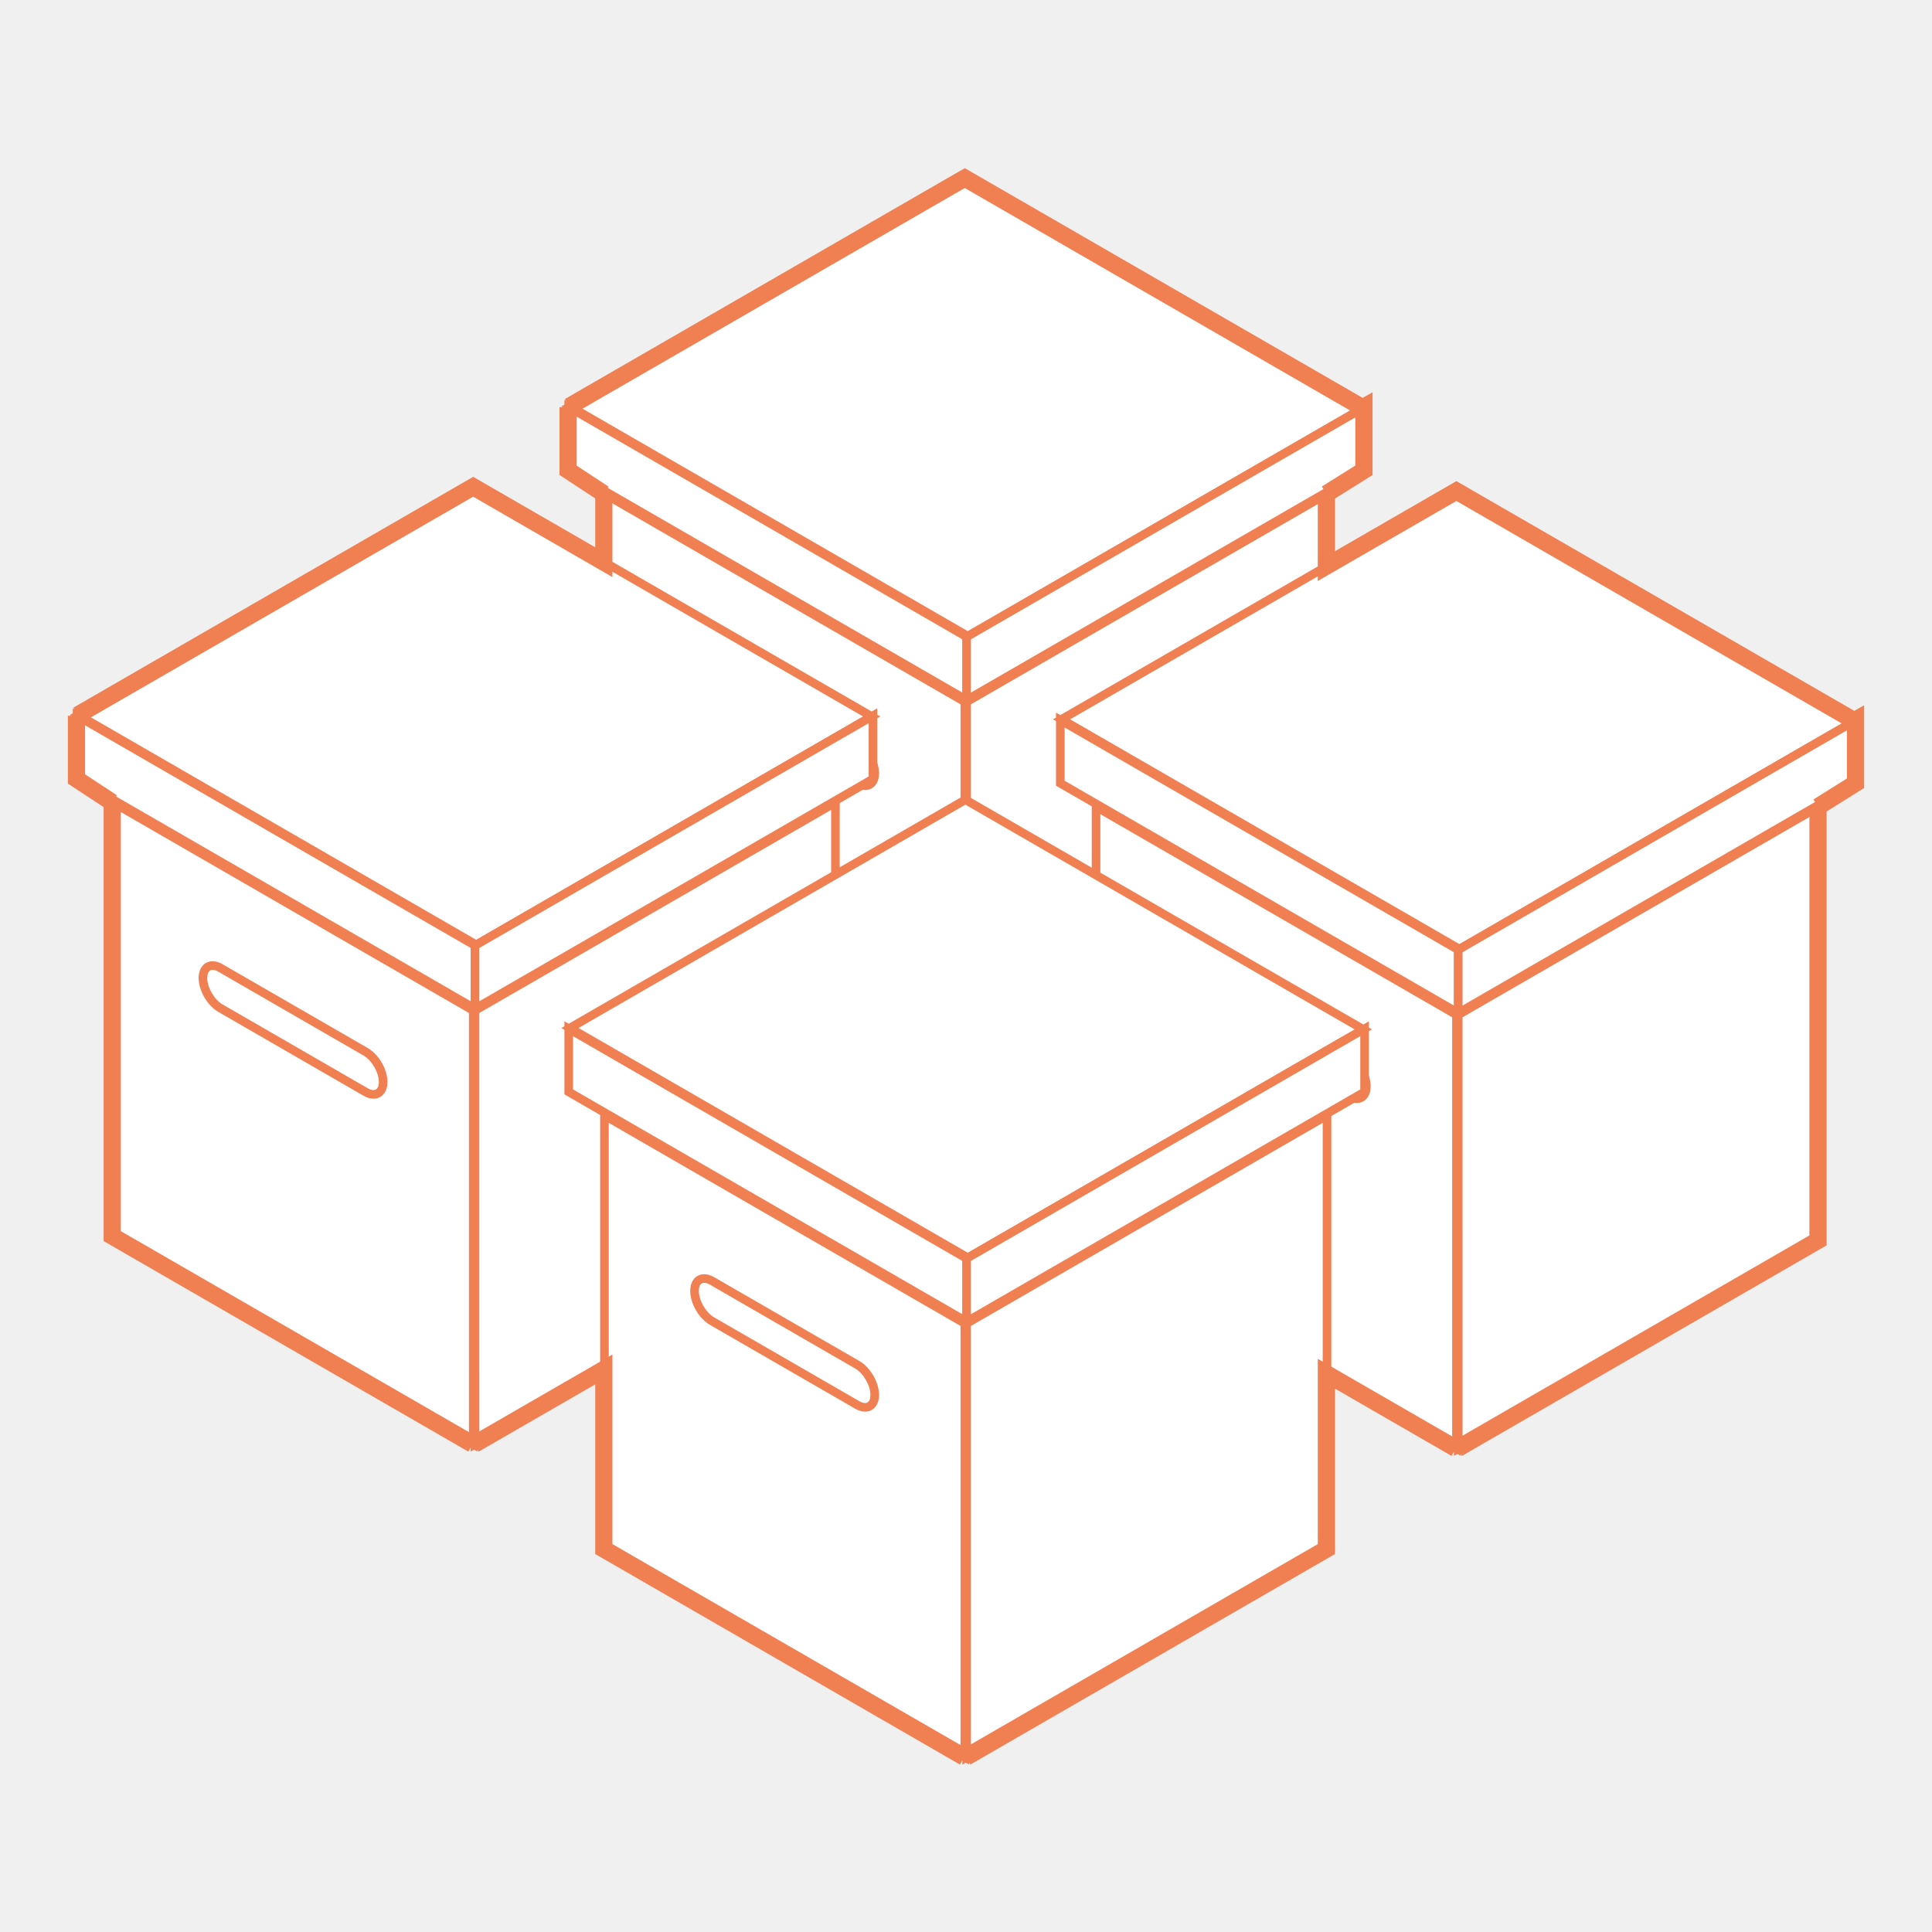
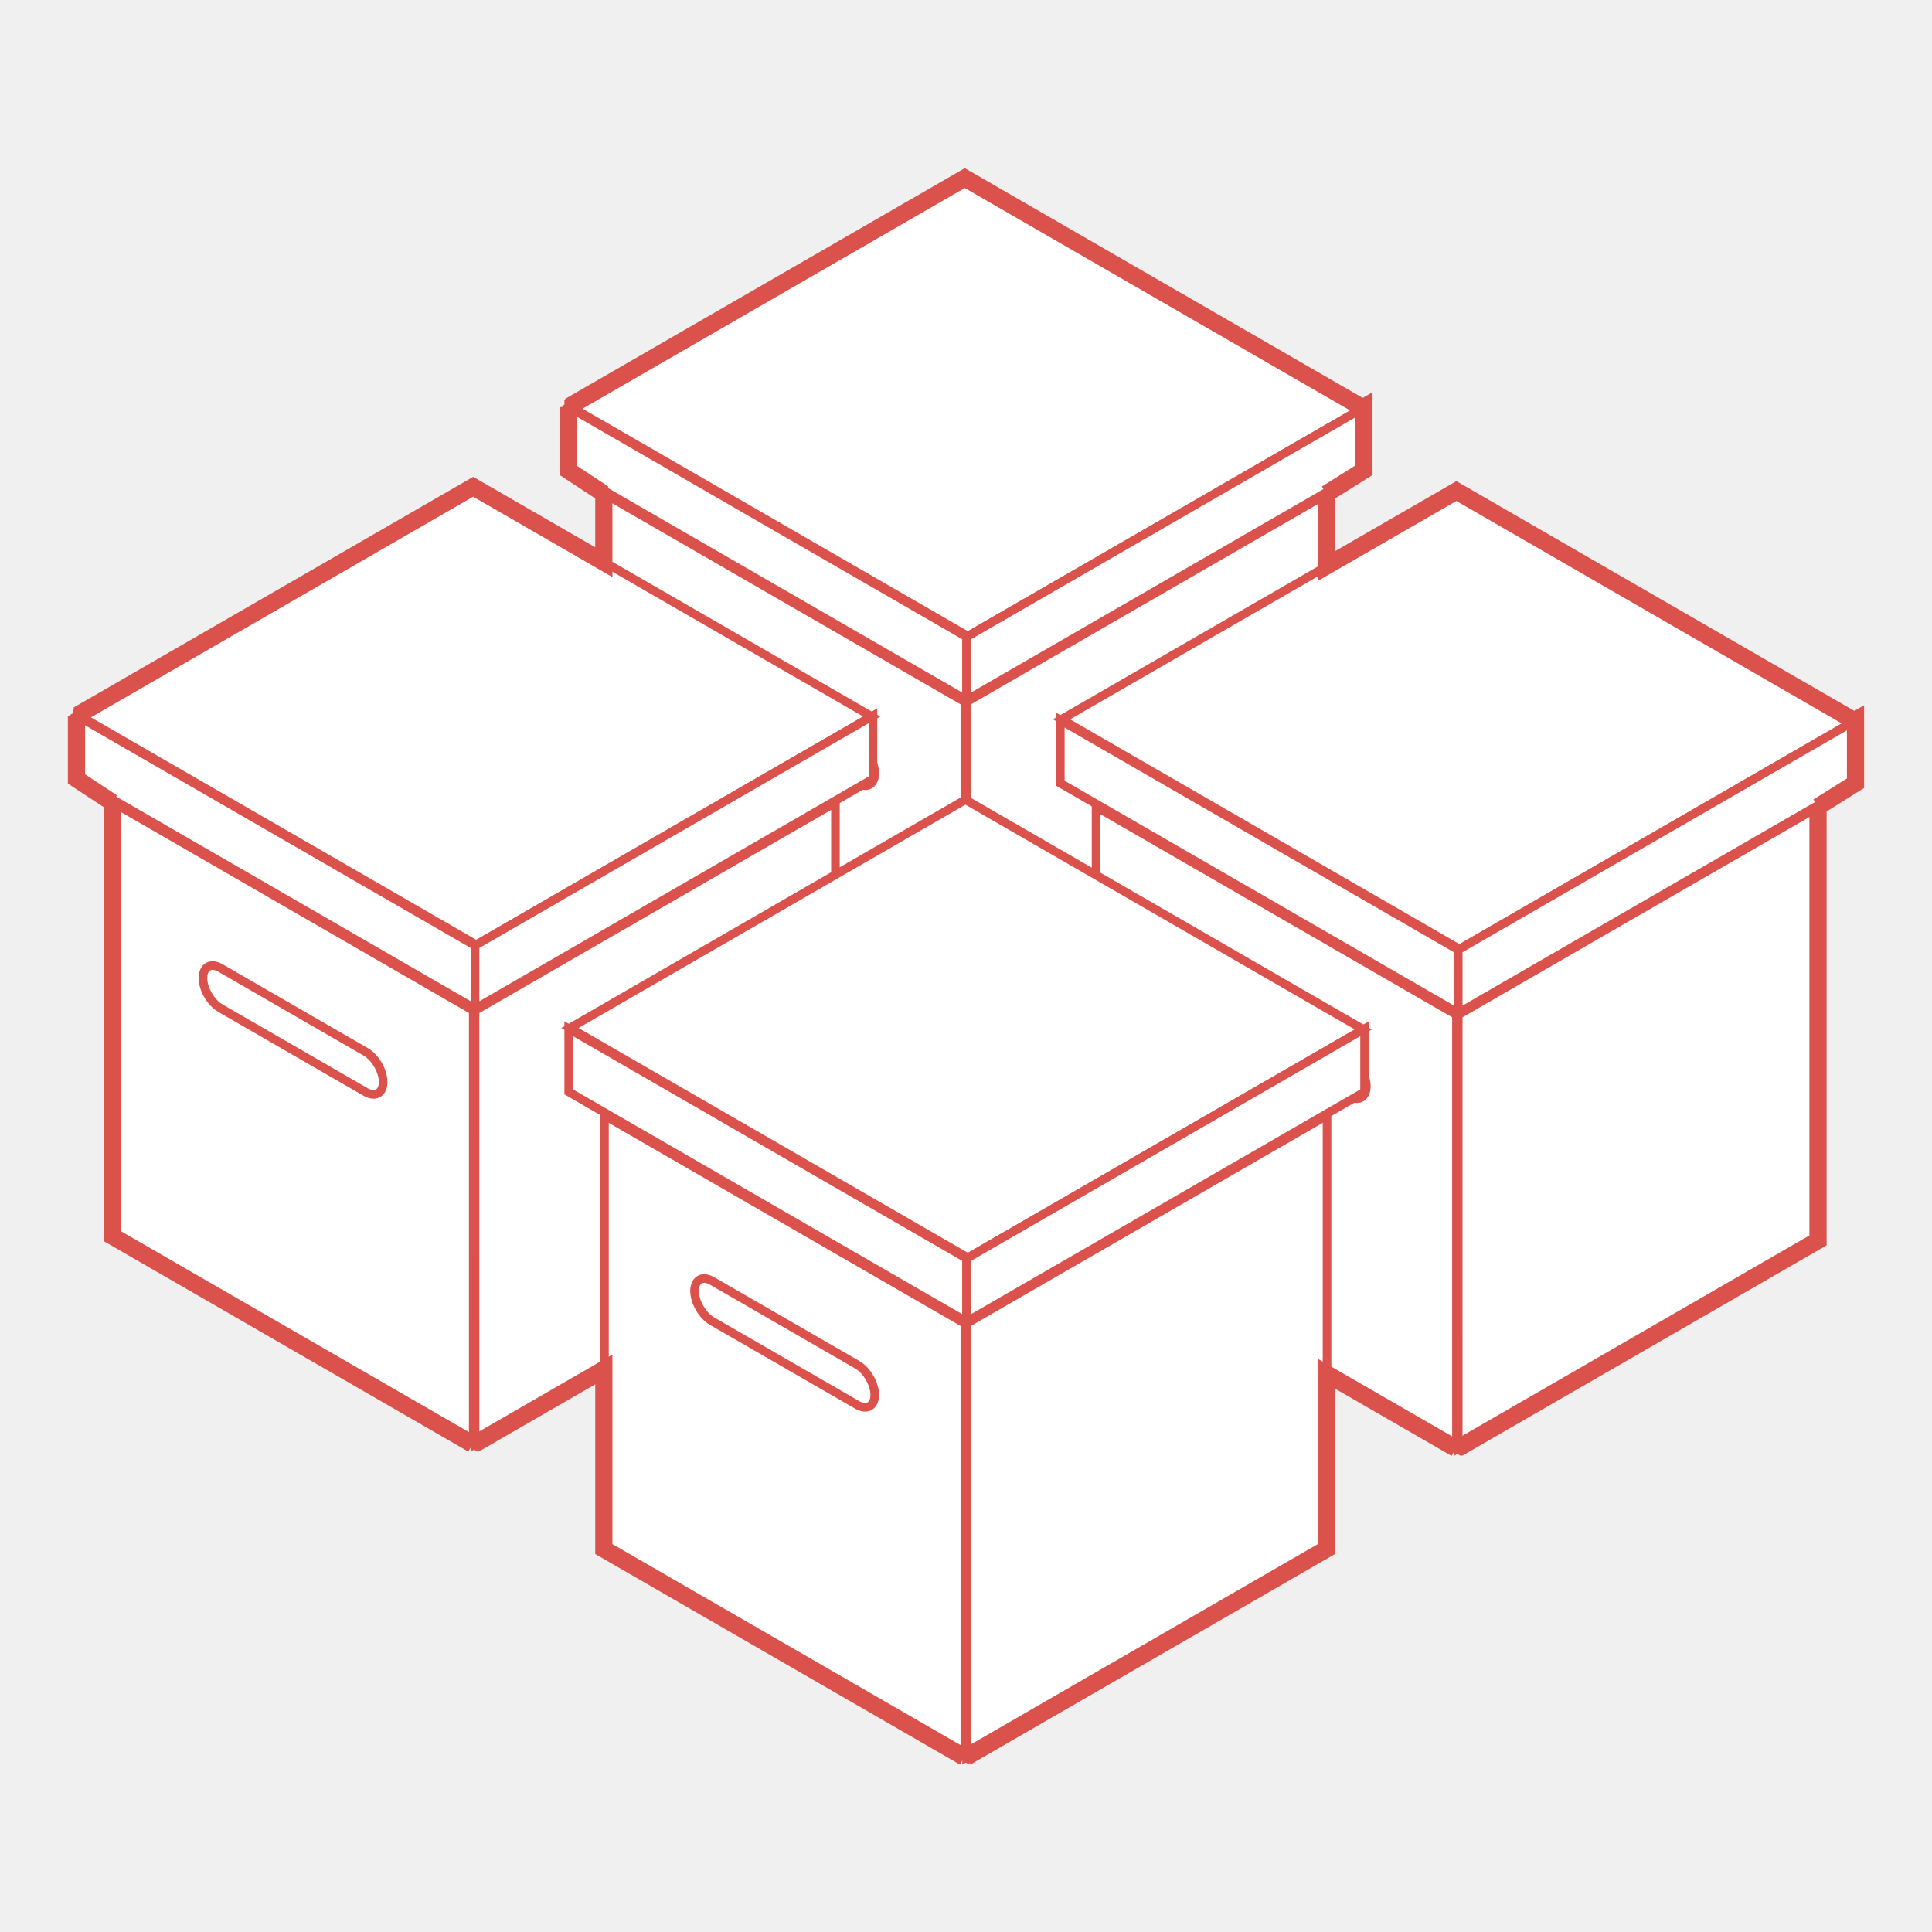
<svg xmlns="http://www.w3.org/2000/svg" version="1.1" id="Layer_2" x="0px" y="0px" width="1024px" height="1024px" viewBox="0 0 1024 1024" enable-background="new 0 0 1024 1024" xml:space="preserve">
  <g>
    <g>
      <g>
-         <polygon fill="#FFFFFF" points="512.992,337.171 302.079,215.393 511.687,94.387 722.588,216.159    " />
-         <path fill="#F07F52" d="M512.992,339.802l-215.47-124.409L511.687,91.756l215.46,124.403L512.992,339.802z M306.636,215.393     l206.356,119.146l205.035-118.38L511.687,97.019L306.636,215.393z" />
+         <polygon fill="#FFFFFF" points="512.991,337.172 302.079,215.393 511.687,94.387 722.588,216.159    " />
+         <path fill="#DB514B" d="M512.991,339.802l-215.47-124.409L511.687,91.756l215.46,124.403L512.991,339.802z M306.636,215.393     l206.355,119.146l205.035-118.38l-206.34-119.14L306.636,215.393z" />
      </g>
      <g>
        <polygon fill="#FFFFFF" points="512.334,371.031 301.427,249.26 301.427,215.77 512.334,337.541    " />
-         <path fill="#F07F52" d="M514.614,374.979L299.147,250.575v-38.752l215.466,124.403L514.614,374.979L514.614,374.979z      M303.705,247.944l206.349,119.14v-28.228L303.705,219.716V247.944z" />
+         <path fill="#DB514B" d="M514.614,374.979L299.147,250.575v-38.752l215.466,124.403L514.614,374.979L514.614,374.979z      M303.705,247.944l206.349,119.14v-28.228L303.705,219.716V247.944z" />
      </g>
      <g>
-         <polygon fill="#FFFFFF" points="723.246,249.26 512.334,371.031 512.334,337.541 723.246,215.77    " />
-         <path fill="#F07F52" d="M510.054,374.979v-38.753l1.14-0.656l214.333-123.747v38.752l-1.143,0.656L510.054,374.979z      M514.614,338.856v28.228l206.354-119.14v-28.229L514.614,338.856z" />
+         <polygon fill="#FFFFFF" points="723.245,249.26 512.334,371.031 512.334,337.541 723.245,215.77    " />
+         <path fill="#DB514B" d="M510.054,374.979v-38.753l1.14-0.656l214.333-123.747v38.752l-1.143,0.656L510.054,374.979z      M514.614,338.856v28.228l206.354-119.14v-28.229L514.614,338.856z" />
      </g>
      <g>
        <polygon fill="#FFFFFF" points="511.392,601.846 320.372,491.566 320.372,261.725 511.392,371.998    " />
-         <path fill="#F07F52" d="M513.671,605.789L318.093,492.882V257.778l195.578,112.904V605.789z M322.653,490.25l186.459,107.651     V373.314L322.653,265.672V490.25z" />
+         <path fill="#DB514B" d="M513.671,605.789L318.093,492.883V257.778l195.578,112.904V605.789z M322.653,490.25l186.459,107.651     V373.314L322.653,265.672V490.25z" />
      </g>
      <g>
-         <polygon fill="#FFFFFF" points="703.353,491.566 512.334,601.846 512.326,371.998 703.353,261.725    " />
-         <path fill="#F07F52" d="M510.054,605.789l-0.006-235.105l195.584-112.904v235.104l-1.144,0.655L510.054,605.789z      M514.607,373.314l0.007,224.587l186.46-107.651V265.672L514.607,373.314z" />
+         <polygon fill="#FFFFFF" points="703.353,491.566 512.334,601.846 512.325,371.998 703.353,261.725    " />
+         <path fill="#DB514B" d="M510.054,605.789l-0.006-235.104L705.632,257.78v235.104l-1.145,0.654L510.054,605.789z M514.607,373.314     l0.007,224.587l186.46-107.651V265.672L514.607,373.314z" />
      </g>
-       <path fill="#F07F52" d="M458.516,418.729c-1.702,0-3.488-0.53-5.303-1.579l-76.94-44.417    c-5.837-3.369-10.418-11.271-10.434-17.979c0.012-5.303,2.988-8.859,7.406-8.859c1.705,0,3.489,0.529,5.308,1.582l76.939,44.417    c5.844,3.379,10.421,11.281,10.421,17.992C465.912,415.175,462.94,418.729,458.516,418.729z M373.244,350.449    c-2.562,0-2.845,3.011-2.848,4.305c0.009,5.057,3.746,11.486,8.154,14.035l76.939,44.417c1.097,0.631,2.146,0.967,3.024,0.967    c2.562,0,2.838-2.999,2.838-4.289c0-5.062-3.727-11.495-8.142-14.048l-76.94-44.417    C375.174,350.785,374.125,350.449,373.244,350.449z" />
+       <path fill="#DB514B" d="M458.516,418.729c-1.702,0-3.488-0.53-5.303-1.579l-76.94-44.417    c-5.837-3.369-10.418-11.271-10.434-17.979c0.012-5.304,2.988-8.859,7.406-8.859c1.705,0,3.488,0.529,5.308,1.582l76.938,44.417    c5.845,3.379,10.421,11.281,10.421,17.992C465.911,415.176,462.94,418.729,458.516,418.729z M373.244,350.449    c-2.562,0-2.846,3.012-2.849,4.306c0.009,5.057,3.746,11.485,8.154,14.034l76.938,44.417c1.098,0.632,2.146,0.968,3.024,0.968    c2.562,0,2.838-2.999,2.838-4.289c0-5.062-3.728-11.495-8.142-14.048l-76.94-44.417    C375.174,350.785,374.125,350.449,373.244,350.449z" />
    </g>
    <g>
      <g>
-         <polygon fill="#FFFFFF" points="773.555,503.039 562.641,381.261 772.247,260.262 983.15,382.027    " />
-         <path fill="#F07F52" d="M773.555,505.671l-1.137-0.659l-214.337-123.75l214.166-123.631l1.138,0.659l214.322,123.737     L773.555,505.671z M567.199,381.261l206.354,119.146l205.035-118.38L772.247,262.893L567.199,381.261z" />
+         <polygon fill="#FFFFFF" points="773.555,503.039 562.641,381.261 772.246,260.262 983.15,382.027    " />
+         <path fill="#DB514B" d="M773.555,505.672l-1.137-0.659L558.08,381.262l214.166-123.632l1.139,0.659l214.321,123.737     L773.555,505.672z M567.198,381.261l206.354,119.146l205.035-118.38L772.246,262.893L567.198,381.261z" />
      </g>
      <g>
-         <polygon fill="#FFFFFF" points="772.895,536.906 561.989,415.128 561.989,381.645 772.895,503.409    " />
-         <path fill="#F07F52" d="M775.175,540.85L559.707,416.443v-38.746l215.468,124.396V540.85z M564.268,413.812l206.348,119.149     v-28.237L564.268,385.591V413.812z" />
+         <polygon fill="#FFFFFF" points="772.895,536.906 561.989,415.129 561.989,381.645 772.895,503.409    " />
+         <path fill="#DB514B" d="M775.175,540.85L559.706,416.443v-38.746l215.469,124.396V540.85z M564.268,413.812l206.348,119.149     v-28.237L564.268,385.592V413.812z" />
      </g>
      <g>
-         <polygon fill="#FFFFFF" points="983.802,415.128 772.895,536.906 772.895,503.409 983.802,381.645    " />
-         <path fill="#F07F52" d="M770.615,540.85v-38.756l1.144-0.656l214.324-123.74v38.746l-1.145,0.656L770.615,540.85z      M775.175,504.725v28.237l206.348-119.149v-28.222L775.175,504.725z" />
+         <polygon fill="#FFFFFF" points="983.802,415.129 772.895,536.906 772.895,503.409 983.802,381.645    " />
+         <path fill="#DB514B" d="M770.615,540.85v-38.756l1.145-0.656l214.323-123.74v38.746l-1.145,0.656L770.615,540.85z      M775.175,504.725v28.237l206.348-119.149v-28.222L775.175,504.725z" />
      </g>
      <g>
-         <polygon fill="#FFFFFF" points="771.952,767.715 580.934,657.434 580.934,427.594 771.952,537.873    " />
-         <path fill="#F07F52" d="M774.233,771.657L578.655,658.746v-235.1L774.233,536.56V771.657L774.233,771.657z M583.214,656.121     l186.46,107.648V539.186L583.214,431.54V656.121z" />
+         <polygon fill="#FFFFFF" points="771.951,767.716 580.934,657.434 580.934,427.594 771.951,537.873    " />
+         <path fill="#DB514B" d="M774.233,771.657L578.655,658.746v-235.1L774.233,536.56V771.657L774.233,771.657z M583.214,656.121     l186.46,107.648V539.186L583.214,431.54V656.121z" />
      </g>
      <g>
-         <polygon fill="#FFFFFF" points="963.913,657.434 772.895,767.715 772.889,537.873 963.913,427.594    " />
-         <path fill="#F07F52" d="M770.615,771.657l-0.006-235.097l195.584-112.914v235.1L770.615,771.657z M775.168,539.186l0.007,224.584     l186.46-107.648V431.54L775.168,539.186z" />
+         <polygon fill="#FFFFFF" points="963.912,657.434 772.895,767.716 772.889,537.873 963.912,427.594    " />
+         <path fill="#DB514B" d="M770.615,771.657l-0.006-235.097l195.584-112.914v235.1L770.615,771.657z M775.168,539.186l0.007,224.584     l186.46-107.648V431.54L775.168,539.186z" />
      </g>
-       <path fill="#F07F52" d="M719.076,584.602c-1.701,0-3.49-0.534-5.307-1.583l-76.934-44.411    c-5.848-3.372-10.432-11.278-10.438-17.991c0.007-5.294,2.983-8.854,7.41-8.854c1.702,0,3.485,0.534,5.301,1.582l76.939,44.424    c5.847,3.385,10.425,11.285,10.425,17.984C726.475,581.048,723.504,584.602,719.076,584.602z M633.81,516.32    c-2.568,0-2.851,3.009-2.851,4.296c0.006,5.062,3.735,11.498,8.15,14.048l76.939,44.41c1.104,0.635,2.147,0.975,3.026,0.975    c2.562,0,2.838-3.001,2.838-4.295c0-5.057-3.729-11.485-8.145-14.042l-76.935-44.424C635.739,516.653,634.69,516.32,633.81,516.32    z" />
+       <path fill="#DB514B" d="M719.075,584.602c-1.7,0-3.489-0.534-5.307-1.583l-76.935-44.411    c-5.848-3.372-10.432-11.278-10.438-17.991c0.007-5.294,2.983-8.854,7.41-8.854c1.702,0,3.484,0.534,5.301,1.582l76.939,44.424    c5.847,3.385,10.425,11.285,10.425,17.984C726.475,581.049,723.504,584.602,719.075,584.602z M633.81,516.32    c-2.568,0-2.851,3.009-2.851,4.296c0.006,5.062,3.734,11.498,8.149,14.048l76.939,44.41c1.104,0.635,2.146,0.976,3.025,0.976    c2.562,0,2.838-3.001,2.838-4.295c0-5.058-3.729-11.485-8.145-14.042l-76.935-44.425C635.739,516.653,634.69,516.32,633.81,516.32    z" />
    </g>
    <g>
      <g>
-         <polygon fill="#FFFFFF" points="252.432,500.766 41.525,378.988 251.125,257.982 462.026,379.754    " />
-         <path fill="#F07F52" d="M252.432,503.397L36.969,378.988l214.157-123.637l215.456,124.402L252.432,503.397z M46.08,378.988     l206.352,119.147L457.47,379.754L251.125,260.613L46.08,378.988z" />
+         <polygon fill="#FFFFFF" points="252.432,500.766 41.525,378.988 251.125,257.982 462.026,379.755    " />
+         <path fill="#DB514B" d="M252.432,503.397L36.969,378.988l214.157-123.637l215.455,124.402L252.432,503.397z M46.08,378.988     l206.352,119.147L457.47,379.755L251.125,260.613L46.08,378.988z" />
      </g>
      <g>
-         <polygon fill="#FFFFFF" points="251.779,534.634 40.865,412.854 40.865,379.364 251.779,501.136    " />
-         <path fill="#F07F52" d="M254.058,538.576L38.586,414.17v-38.752L254.058,499.82V538.576z M43.145,411.539l206.354,119.15v-28.237     L43.145,383.312V411.539z" />
+         <polygon fill="#FFFFFF" points="251.779,534.635 40.865,412.854 40.865,379.364 251.779,501.136    " />
+         <path fill="#DB514B" d="M254.058,538.576L38.586,414.171v-38.752L254.058,499.82V538.576z M43.145,411.539l206.354,119.15     v-28.237L43.145,383.312V411.539z" />
      </g>
      <g>
-         <polygon fill="#FFFFFF" points="462.686,412.854 251.779,534.634 251.779,501.136 462.686,379.364    " />
-         <path fill="#F07F52" d="M249.499,538.576V499.82l1.14-0.656l214.326-123.746v38.752l-1.141,0.656L249.499,538.576z      M254.058,502.452v28.237l206.348-119.15v-28.228L254.058,502.452z" />
+         <polygon fill="#FFFFFF" points="462.686,412.854 251.779,534.635 251.779,501.136 462.686,379.364    " />
+         <path fill="#DB514B" d="M249.499,538.576V499.82l1.14-0.656l214.326-123.745v38.752l-1.142,0.655L249.499,538.576z      M254.058,502.452v28.237l206.348-119.15v-28.228L254.058,502.452z" />
      </g>
      <g>
        <polygon fill="#FFFFFF" points="250.83,765.44 59.811,655.161 59.811,425.32 250.83,535.6    " />
-         <path fill="#F07F52" d="M253.11,769.385L57.531,656.474V421.373L253.11,534.287V769.385z M62.091,653.849L248.55,761.497V536.912     L62.091,429.267V653.849z" />
+         <path fill="#DB514B" d="M253.11,769.385L57.531,656.474V421.373L253.11,534.287V769.385z M62.091,653.849L248.55,761.497V536.912     L62.091,429.267V653.849z" />
      </g>
      <g>
-         <polygon fill="#FFFFFF" points="442.79,655.161 251.779,765.44 251.766,535.6 442.79,425.32    " />
-         <path fill="#F07F52" d="M249.499,769.385l-0.014-235.099L445.07,421.373v235.102L249.499,769.385z M254.046,536.912     l0.012,224.585l186.454-107.647V429.267L254.046,536.912z" />
+         <polygon fill="#FFFFFF" points="442.789,655.161 251.779,765.44 251.766,535.6 442.789,425.32    " />
+         <path fill="#DB514B" d="M249.499,769.385l-0.015-235.1L445.07,421.373v235.103L249.499,769.385z M254.046,536.912l0.012,224.585     L440.512,653.85V429.267L254.046,536.912z" />
      </g>
-       <path fill="#F07F52" d="M197.961,582.328c-1.708,0-3.495-0.533-5.311-1.583l-76.939-44.417    c-5.834-3.358-10.418-11.26-10.435-17.979c0.014-5.304,2.989-8.861,7.407-8.861c1.705,0,3.489,0.531,5.308,1.583l76.939,44.423    c5.846,3.379,10.427,11.278,10.427,17.985C205.358,578.773,202.385,582.328,197.961,582.328z M112.684,514.046    c-2.562,0-2.845,3.011-2.848,4.305c0.009,5.061,3.743,11.491,8.15,14.035l76.943,44.417c1.099,0.634,2.147,0.974,3.03,0.974    c2.562,0,2.838-3.002,2.838-4.296c0-5.056-3.73-11.485-8.148-14.042l-76.939-44.423    C114.612,514.382,113.563,514.046,112.684,514.046z" />
+       <path fill="#DB514B" d="M197.961,582.328c-1.708,0-3.495-0.532-5.312-1.583l-76.938-44.417    c-5.834-3.357-10.418-11.26-10.436-17.979c0.015-5.304,2.989-8.861,7.407-8.861c1.705,0,3.489,0.531,5.309,1.583l76.938,44.423    c5.846,3.379,10.427,11.278,10.427,17.985C205.358,578.773,202.385,582.328,197.961,582.328z M112.684,514.047    c-2.562,0-2.845,3.011-2.848,4.305c0.009,5.061,3.743,11.491,8.149,14.035l76.943,44.417c1.099,0.634,2.147,0.974,3.03,0.974    c2.562,0,2.838-3.002,2.838-4.296c0-5.056-3.73-11.485-8.148-14.042l-76.938-44.423    C114.612,514.383,113.563,514.047,112.684,514.047z" />
    </g>
    <g>
      <g>
-         <polygon fill="#FFFFFF" points="512.992,666.635 302.079,544.856 511.687,423.857 722.588,545.622    " />
-         <path fill="#F07F52" d="M512.992,669.266l-215.47-124.409l214.163-123.631l215.46,124.396L512.992,669.266z M306.636,544.856     l206.356,119.146l205.035-118.382L511.687,426.488L306.636,544.856z" />
+         <polygon fill="#FFFFFF" points="512.991,666.635 302.079,544.856 511.687,423.857 722.588,545.622    " />
+         <path fill="#DB514B" d="M512.991,669.266l-215.47-124.409l214.163-123.631l215.46,124.396L512.991,669.266z M306.636,544.856     l206.355,119.146L718.027,545.62l-206.34-119.132L306.636,544.856z" />
      </g>
      <g>
-         <polygon fill="#FFFFFF" points="512.334,700.502 301.427,578.723 301.427,545.239 512.334,667.011    " />
-         <path fill="#F07F52" d="M514.614,704.445l-215.466-124.41v-38.738l215.466,124.401V704.445z M303.705,577.41l206.349,119.147     v-28.234l-206.349-119.14V577.41z" />
+         <polygon fill="#FFFFFF" points="512.334,700.503 301.427,578.723 301.427,545.239 512.334,667.011    " />
+         <path fill="#DB514B" d="M514.614,704.445l-215.466-124.41v-38.737l215.466,124.4V704.445z M303.705,577.41l206.349,119.147     v-28.234l-206.349-119.14V577.41z" />
      </g>
      <g>
-         <polygon fill="#FFFFFF" points="723.246,578.723 512.334,700.502 512.334,667.011 723.246,545.239    " />
-         <path fill="#F07F52" d="M510.054,704.445v-38.747l215.473-124.401v38.738L510.054,704.445z M514.614,668.323v28.234     L720.967,577.41v-28.228L514.614,668.323z" />
+         <polygon fill="#FFFFFF" points="723.245,578.723 512.334,700.503 512.334,667.011 723.245,545.239    " />
+         <path fill="#DB514B" d="M510.054,704.445v-38.747l215.473-124.4v38.737L510.054,704.445z M514.614,668.323v28.234L720.967,577.41     v-28.228L514.614,668.323z" />
      </g>
      <g>
        <polygon fill="#FFFFFF" points="511.392,931.315 320.372,821.035 320.372,591.188 511.392,701.469    " />
-         <path fill="#F07F52" d="M513.671,935.26L318.093,822.348V587.245l195.578,112.911V935.26z M322.653,819.723l186.459,107.647     V702.78L322.653,595.134V819.723z" />
+         <path fill="#DB514B" d="M513.671,935.26L318.093,822.348V587.245l195.578,112.911V935.26z M322.653,819.723L509.112,927.37     V702.78L322.653,595.135V819.723z" />
      </g>
      <g>
-         <polygon fill="#FFFFFF" points="703.353,821.035 512.334,931.315 512.326,701.469 703.353,591.188    " />
-         <path fill="#F07F52" d="M510.054,935.26l-0.006-235.104l195.584-112.911v235.104L510.054,935.26z M514.607,702.78l0.007,224.591     l186.46-107.647v-224.59L514.607,702.78z" />
+         <polygon fill="#FFFFFF" points="703.353,821.035 512.334,931.315 512.325,701.469 703.353,591.188    " />
+         <path fill="#DB514B" d="M510.054,935.26l-0.006-235.104l195.584-112.911v235.104L510.054,935.26z M514.607,702.78l0.007,224.591     l186.46-107.646v-224.59L514.607,702.78z" />
      </g>
-       <path fill="#F07F52" d="M458.522,748.196c-1.708,0-3.495-0.534-5.31-1.583l-76.94-44.41c-5.837-3.373-10.418-11.266-10.434-17.979    c0.012-5.307,2.988-8.86,7.406-8.86c1.705,0,3.489,0.533,5.308,1.582l76.939,44.417c5.844,3.379,10.421,11.285,10.421,17.992    C465.912,744.642,462.943,748.196,458.522,748.196z M373.244,679.923c-2.562,0-2.845,3.008-2.848,4.302    c0.009,5.056,3.746,11.484,8.154,14.035l76.939,44.411c1.1,0.635,2.148,0.974,3.03,0.974c2.556,0,2.832-3.002,2.832-4.289    c0-5.062-3.727-11.492-8.142-14.048l-76.94-44.418C375.174,680.256,374.125,679.923,373.244,679.923z" />
+       <path fill="#DB514B" d="M458.522,748.196c-1.708,0-3.495-0.534-5.31-1.583l-76.94-44.41c-5.837-3.373-10.418-11.266-10.434-17.979    c0.012-5.307,2.988-8.86,7.406-8.86c1.705,0,3.488,0.533,5.308,1.582l76.938,44.417c5.845,3.379,10.421,11.285,10.421,17.992    C465.911,744.642,462.943,748.196,458.522,748.196z M373.244,679.924c-2.562,0-2.846,3.008-2.849,4.302    c0.009,5.056,3.746,11.483,8.154,14.035l76.938,44.411c1.101,0.635,2.148,0.974,3.03,0.974c2.556,0,2.832-3.002,2.832-4.289    c0-5.062-3.728-11.492-8.142-14.048l-76.94-44.418C375.174,680.257,374.125,679.924,373.244,679.924z" />
    </g>
  </g>
  <g>
-     <polygon fill="#F07F52" points="317.533,265.531 296.538,251.715 296.538,215.77 305.65,215.77 305.65,246.804 322.546,257.92  " />
-     <polygon fill="#F07F52" points="705.438,265.587 700.602,257.863 718.355,246.738 718.355,219.167 511.354,99.649 304.027,219.34    299.467,211.446 511.354,89.125 722.255,210.894 727.474,207.889 727.474,251.781  " />
-     <path fill="#F07F52" d="M514.281,935.26l-2.75-4.761l-2.75,4.761L315.484,823.668v-89.935l-61.759,35.651l-4.559-7.889   l75.43-43.551v100.458L511.53,926.322l186.932-107.918v-98.19L773.9,763.77l-4.559,7.888l-61.763-35.655v87.666L514.281,935.26z    M965.998,431.456l-4.836-7.724l17.747-11.125v-27.574L771.914,265.524l-73.453,42.4v-46.2h9.117v30.413L771.914,255   l210.907,121.766l5.206-2.975v43.858L965.998,431.456z M56.973,429.127l-20.997-13.815v-35.946h5.433l-2.496-4.323l211.88-122.32   l64.69,37.353v-28.347h9.112v44.134l-73.803-42.614L45.088,381.999v28.4l16.896,11.115L56.973,429.127z" />
-     <polygon fill="#F07F52" points="774.842,771.657 770.281,763.77 959.022,654.803 959.022,427.594 968.141,427.594 968.141,660.065     " />
-     <polygon fill="#F07F52" points="248.218,769.385 54.923,657.793 54.923,425.32 64.034,425.32 64.034,652.529 252.777,761.497  " />
+     <polygon fill="#DB514B" points="317.533,265.531 296.538,251.715 296.538,215.77 305.65,215.77 305.65,246.804 322.546,257.92  " />
+     <polygon fill="#DB514B" points="705.438,265.587 700.602,257.863 718.355,246.738 718.355,219.167 511.354,99.649 304.027,219.34    299.467,211.446 511.354,89.125 722.255,210.894 727.474,207.889 727.474,251.781  " />
+     <path fill="#DB514B" d="M514.281,935.26l-2.75-4.761l-2.75,4.761L315.484,823.669v-89.936l-61.759,35.651l-4.559-7.89l75.43-43.551   v100.458l186.934,107.92l186.933-107.918v-98.189L773.9,763.77l-4.559,7.888l-61.764-35.654v87.666L514.281,935.26z    M965.997,431.456l-4.836-7.724l17.747-11.125v-27.574L771.913,265.524l-73.452,42.4v-46.2h9.116v30.413L771.913,255   l210.907,121.767l5.206-2.976v43.858L965.997,431.456z M56.973,429.128l-20.997-13.815v-35.946h5.434l-2.496-4.322l211.88-122.32   l64.689,37.353v-28.347h9.112v44.134l-73.803-42.614L45.088,381.999v28.4l16.896,11.115L56.973,429.128z" />
+     <polygon fill="#DB514B" points="774.842,771.657 770.281,763.77 959.022,654.803 959.022,427.594 968.141,427.594 968.141,660.065     " />
+     <polygon fill="#DB514B" points="248.218,769.385 54.923,657.794 54.923,425.32 64.034,425.32 64.034,652.529 252.777,761.497  " />
  </g>
</svg>
